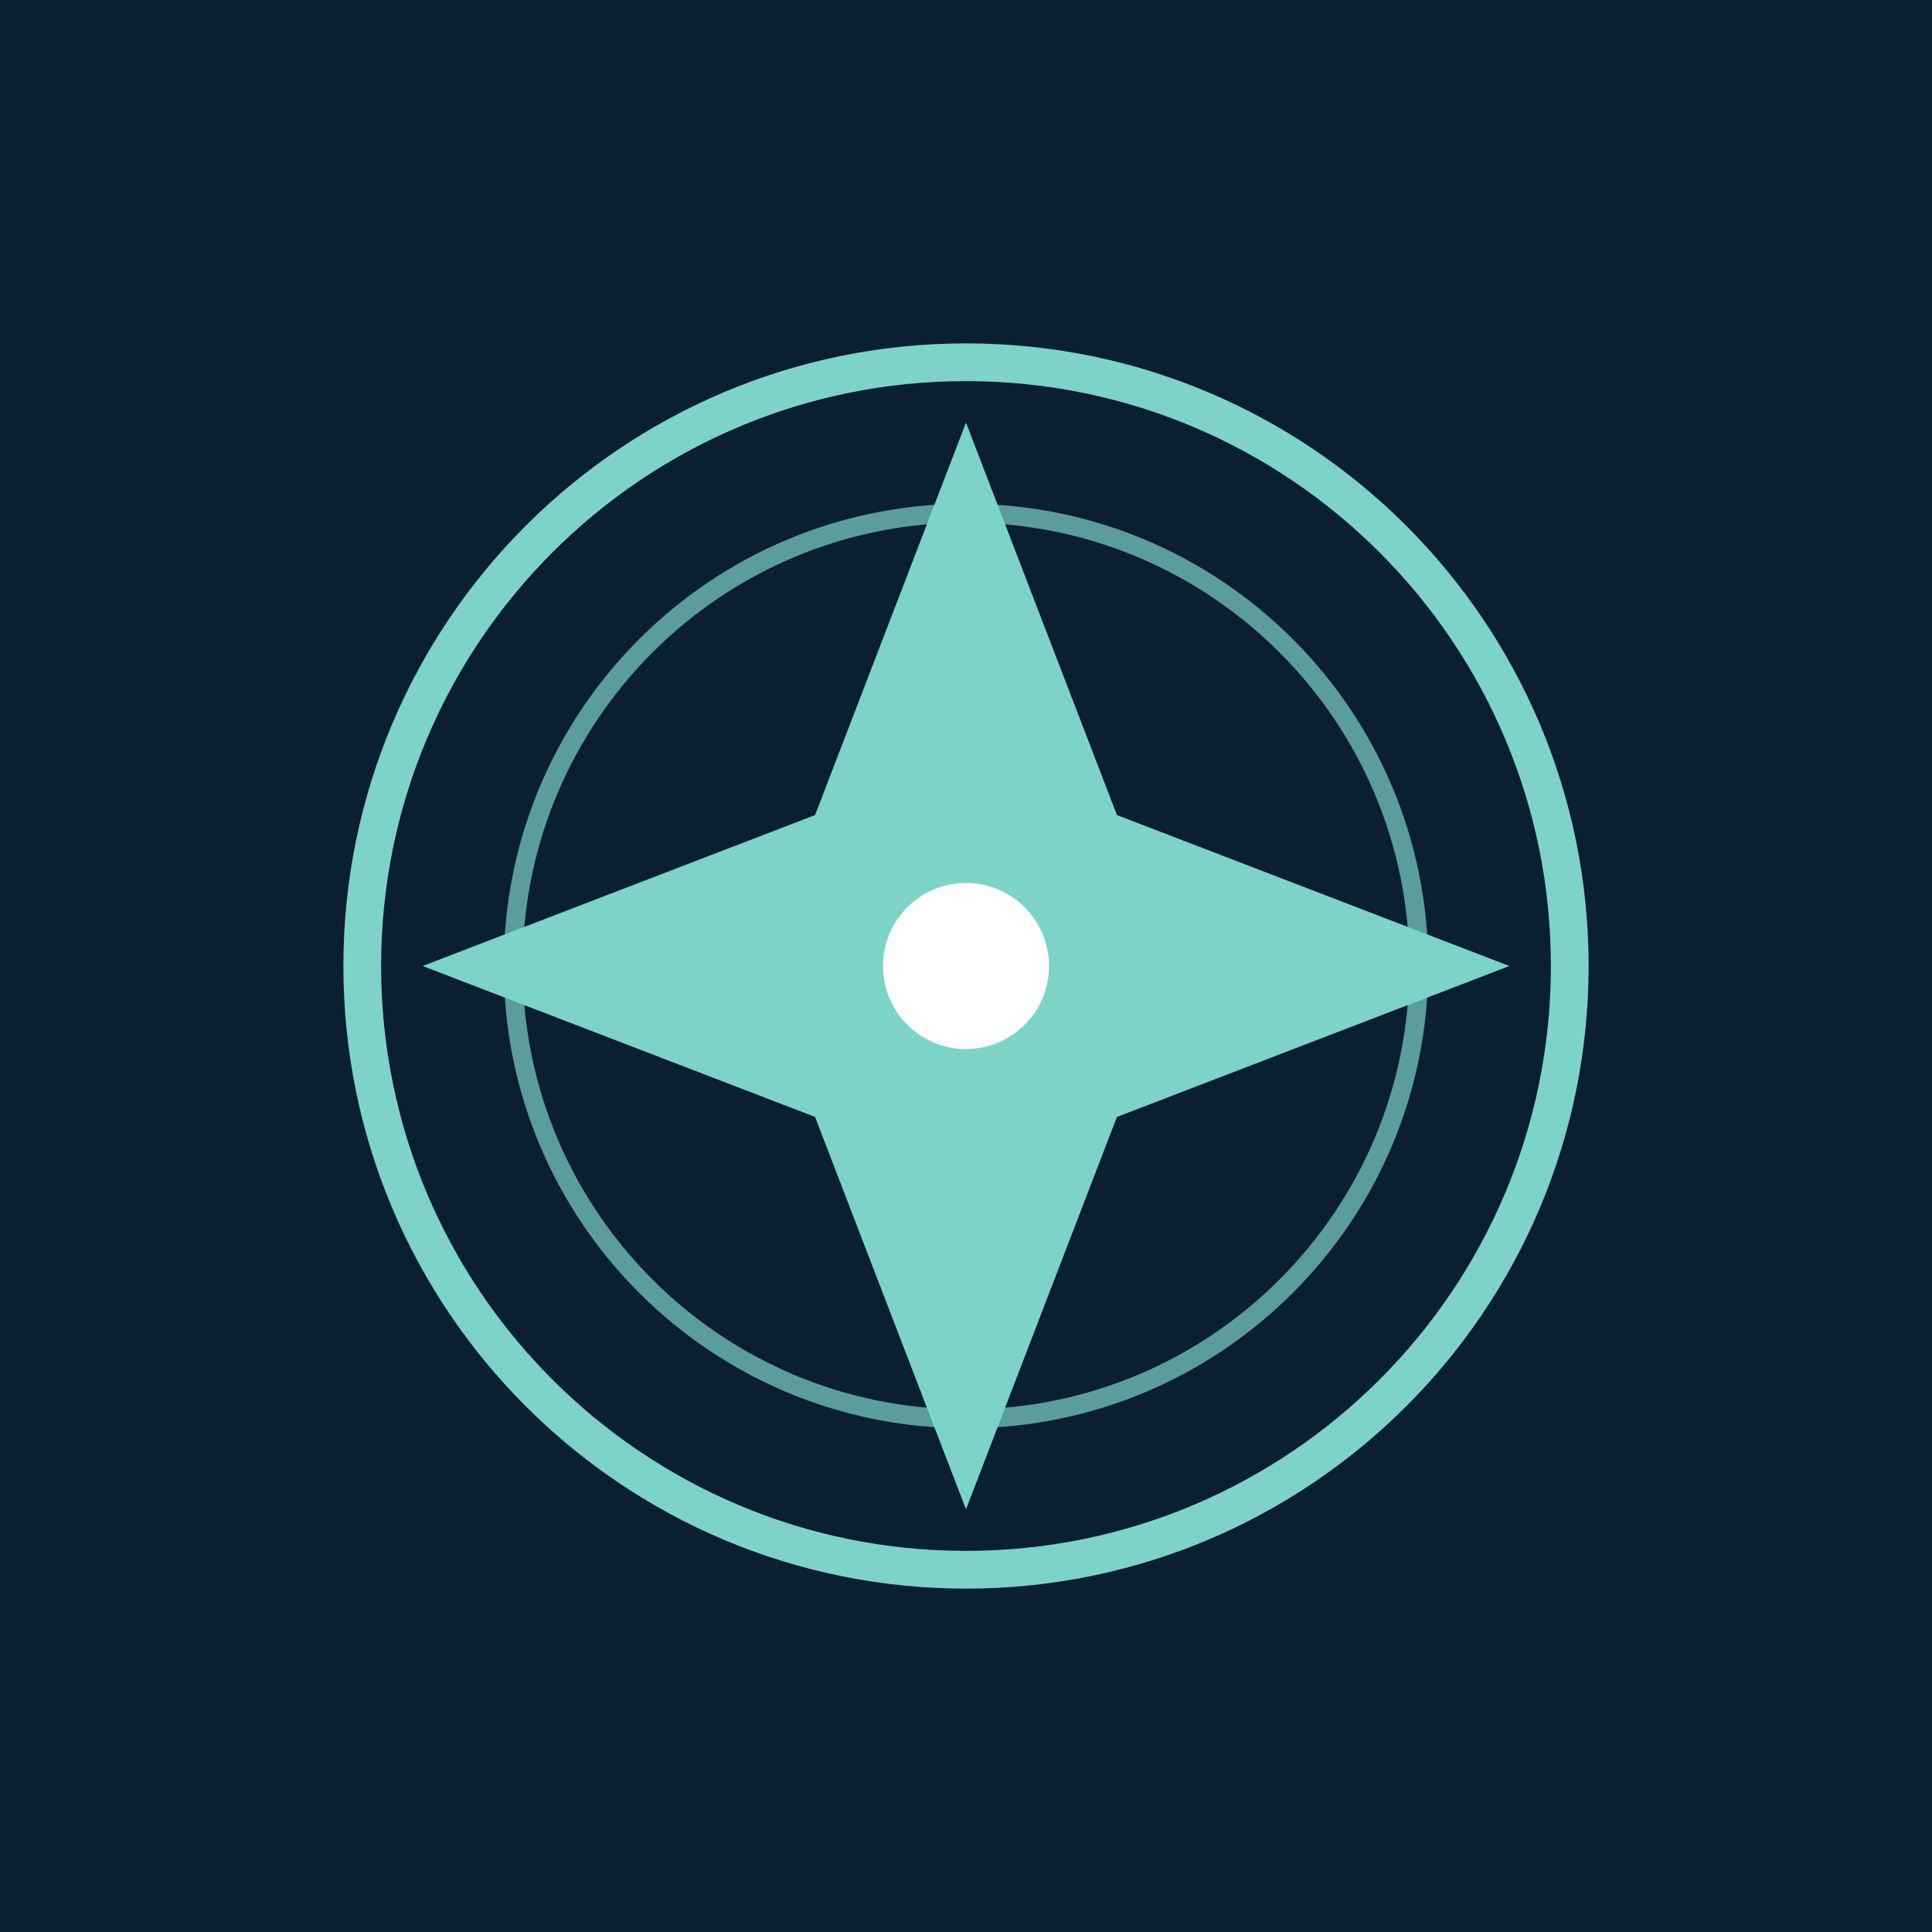
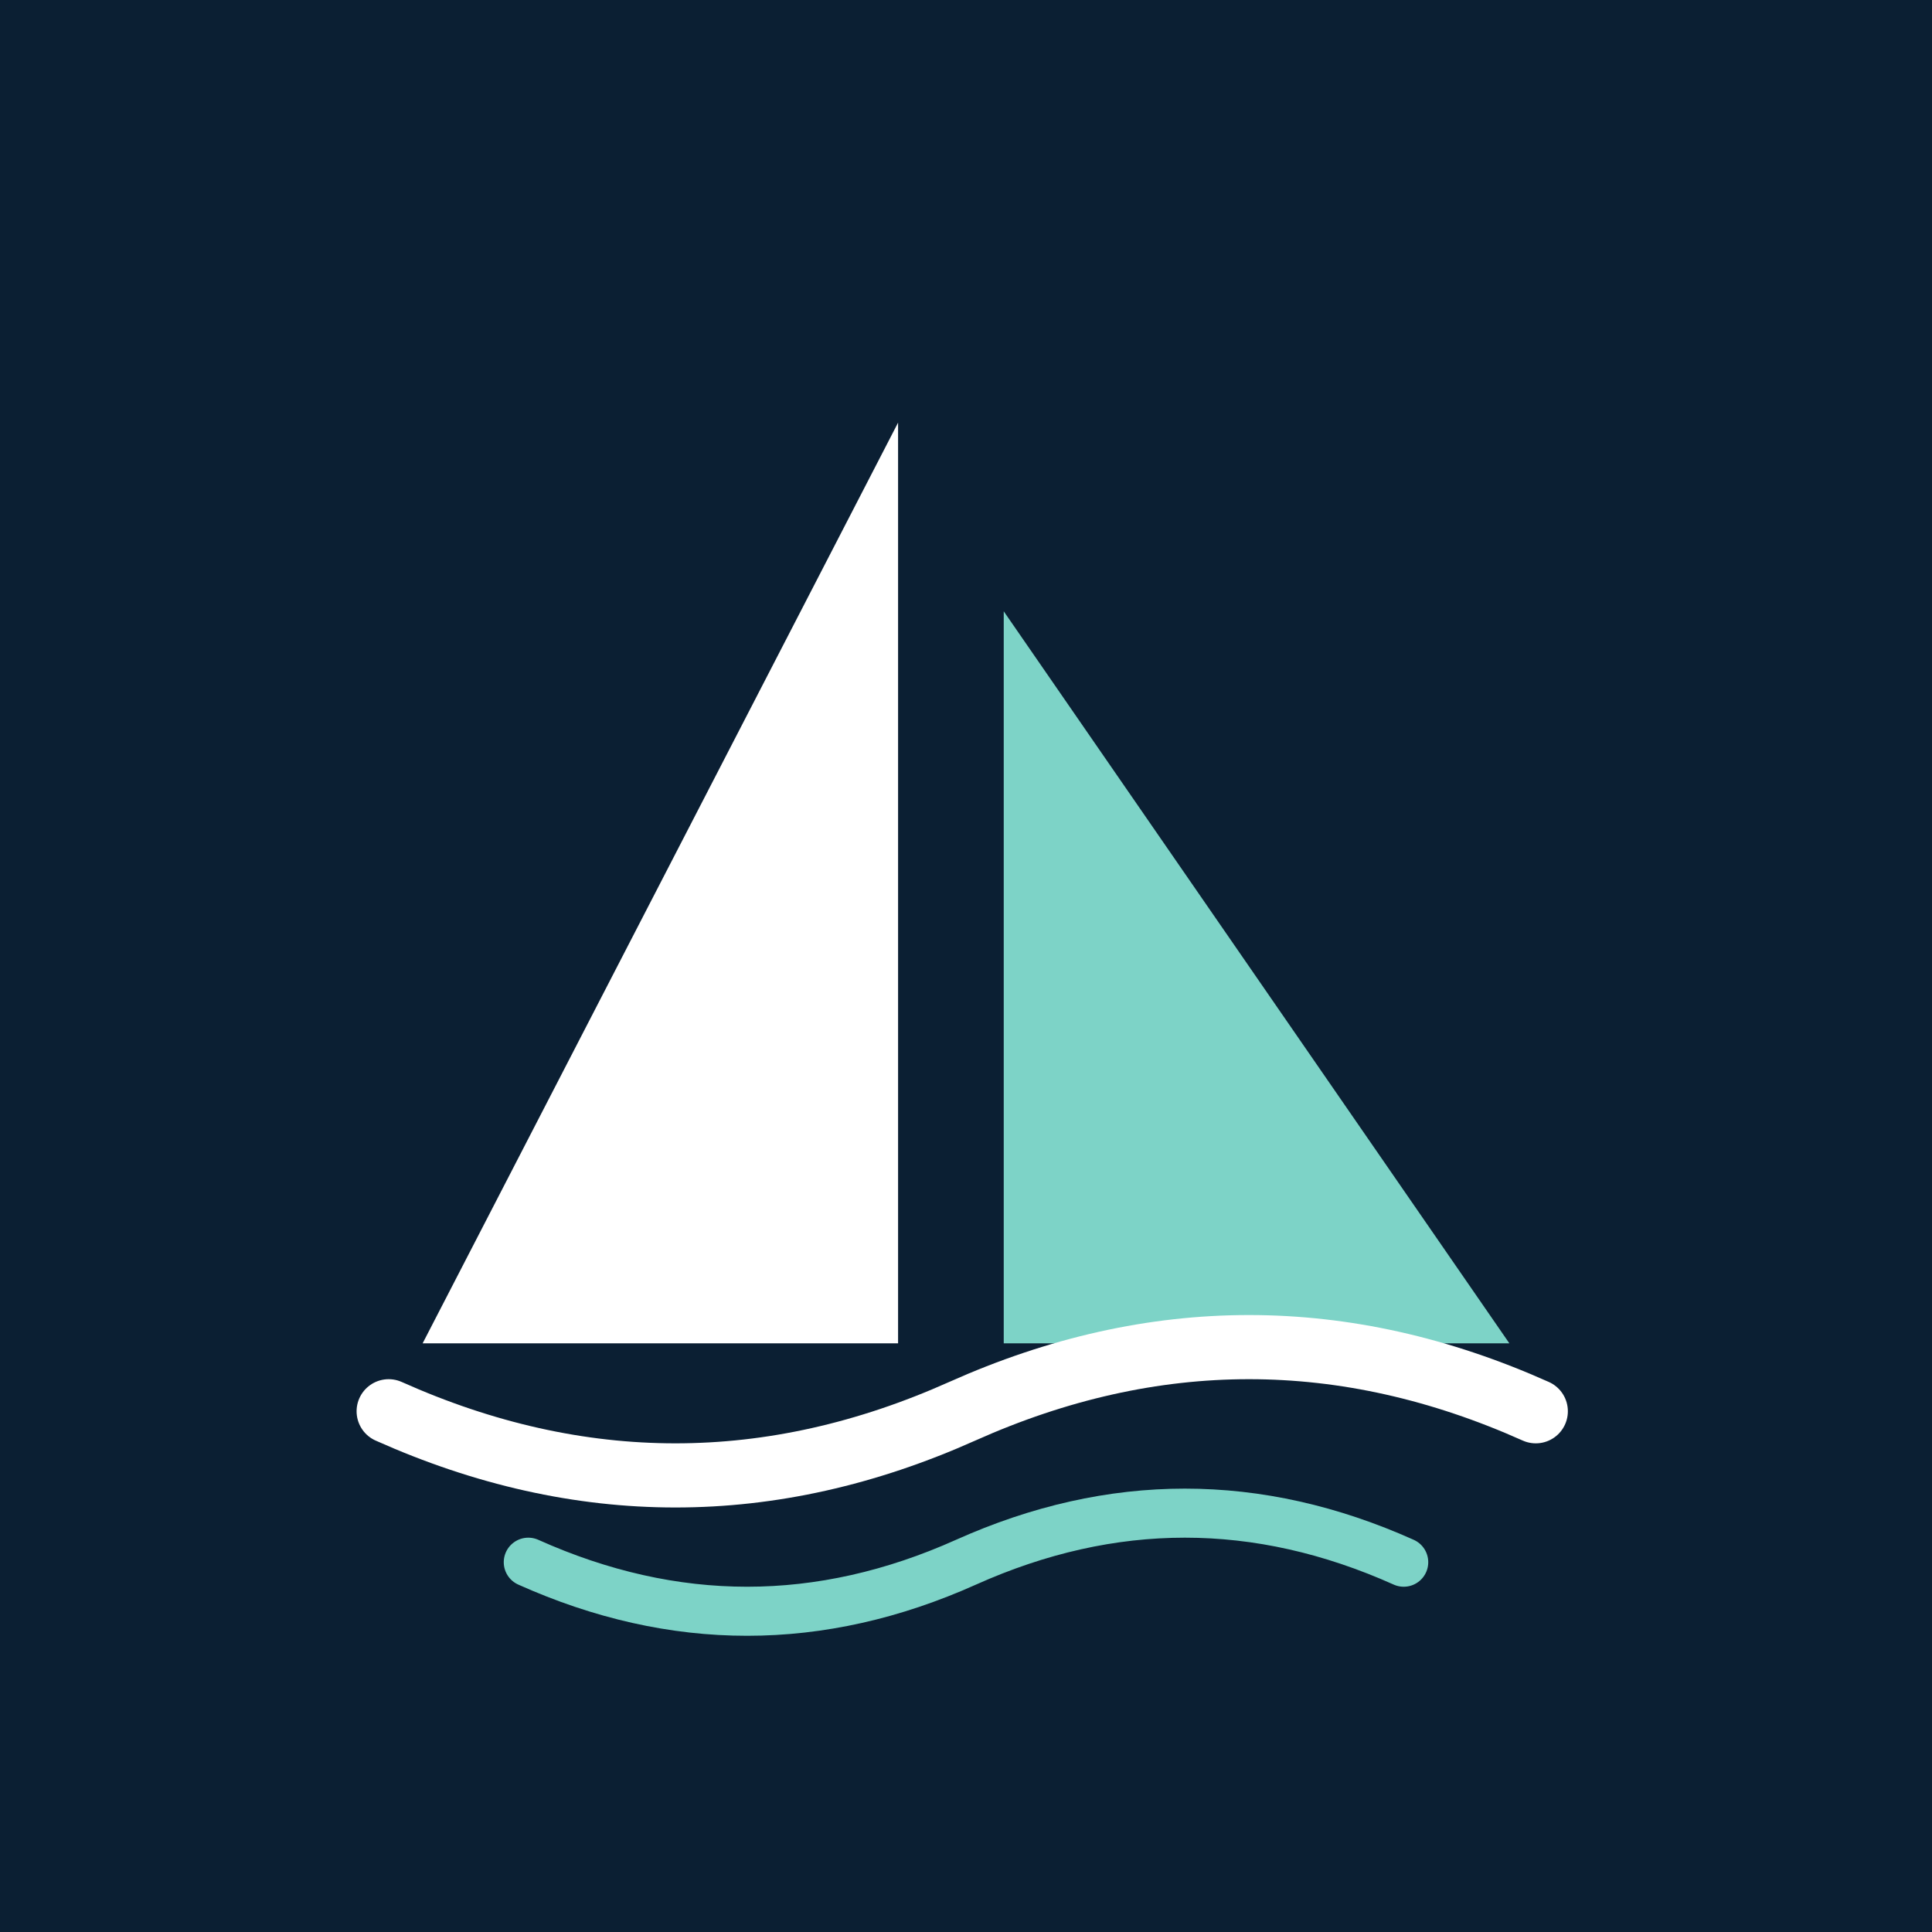
<svg xmlns="http://www.w3.org/2000/svg" viewBox="0 0 512 512">
  <rect width="512" height="512" fill="#0B1F33" />
-   <circle cx="256" cy="256" r="160" fill="none" stroke="#7DD3C7" stroke-width="10" />
-   <circle cx="256" cy="256" r="120" fill="none" stroke="#7DD3C7" stroke-width="5" opacity=".7" />
-   <path d="M256 112 296 216 400 256 296 296 256 400 216 296 112 256 216 216Z" fill="#7DD3C7" />
-   <circle cx="256" cy="256" r="22" fill="#FFFFFF" />
+   <path d="M238 112v244H112Z" fill="#FFFFFF" />
+   <path d="M266 162 400 356H266Z" fill="#7DD3C7" />
+   <path d="M103 374q76 34 152 0t152 0" fill="none" stroke="#FFFFFF" stroke-width="17" stroke-linecap="round" />
+   <path d="M140 414q58 26 116 0t116 0" fill="none" stroke="#7DD3C7" stroke-width="13" stroke-linecap="round" />
</svg>
